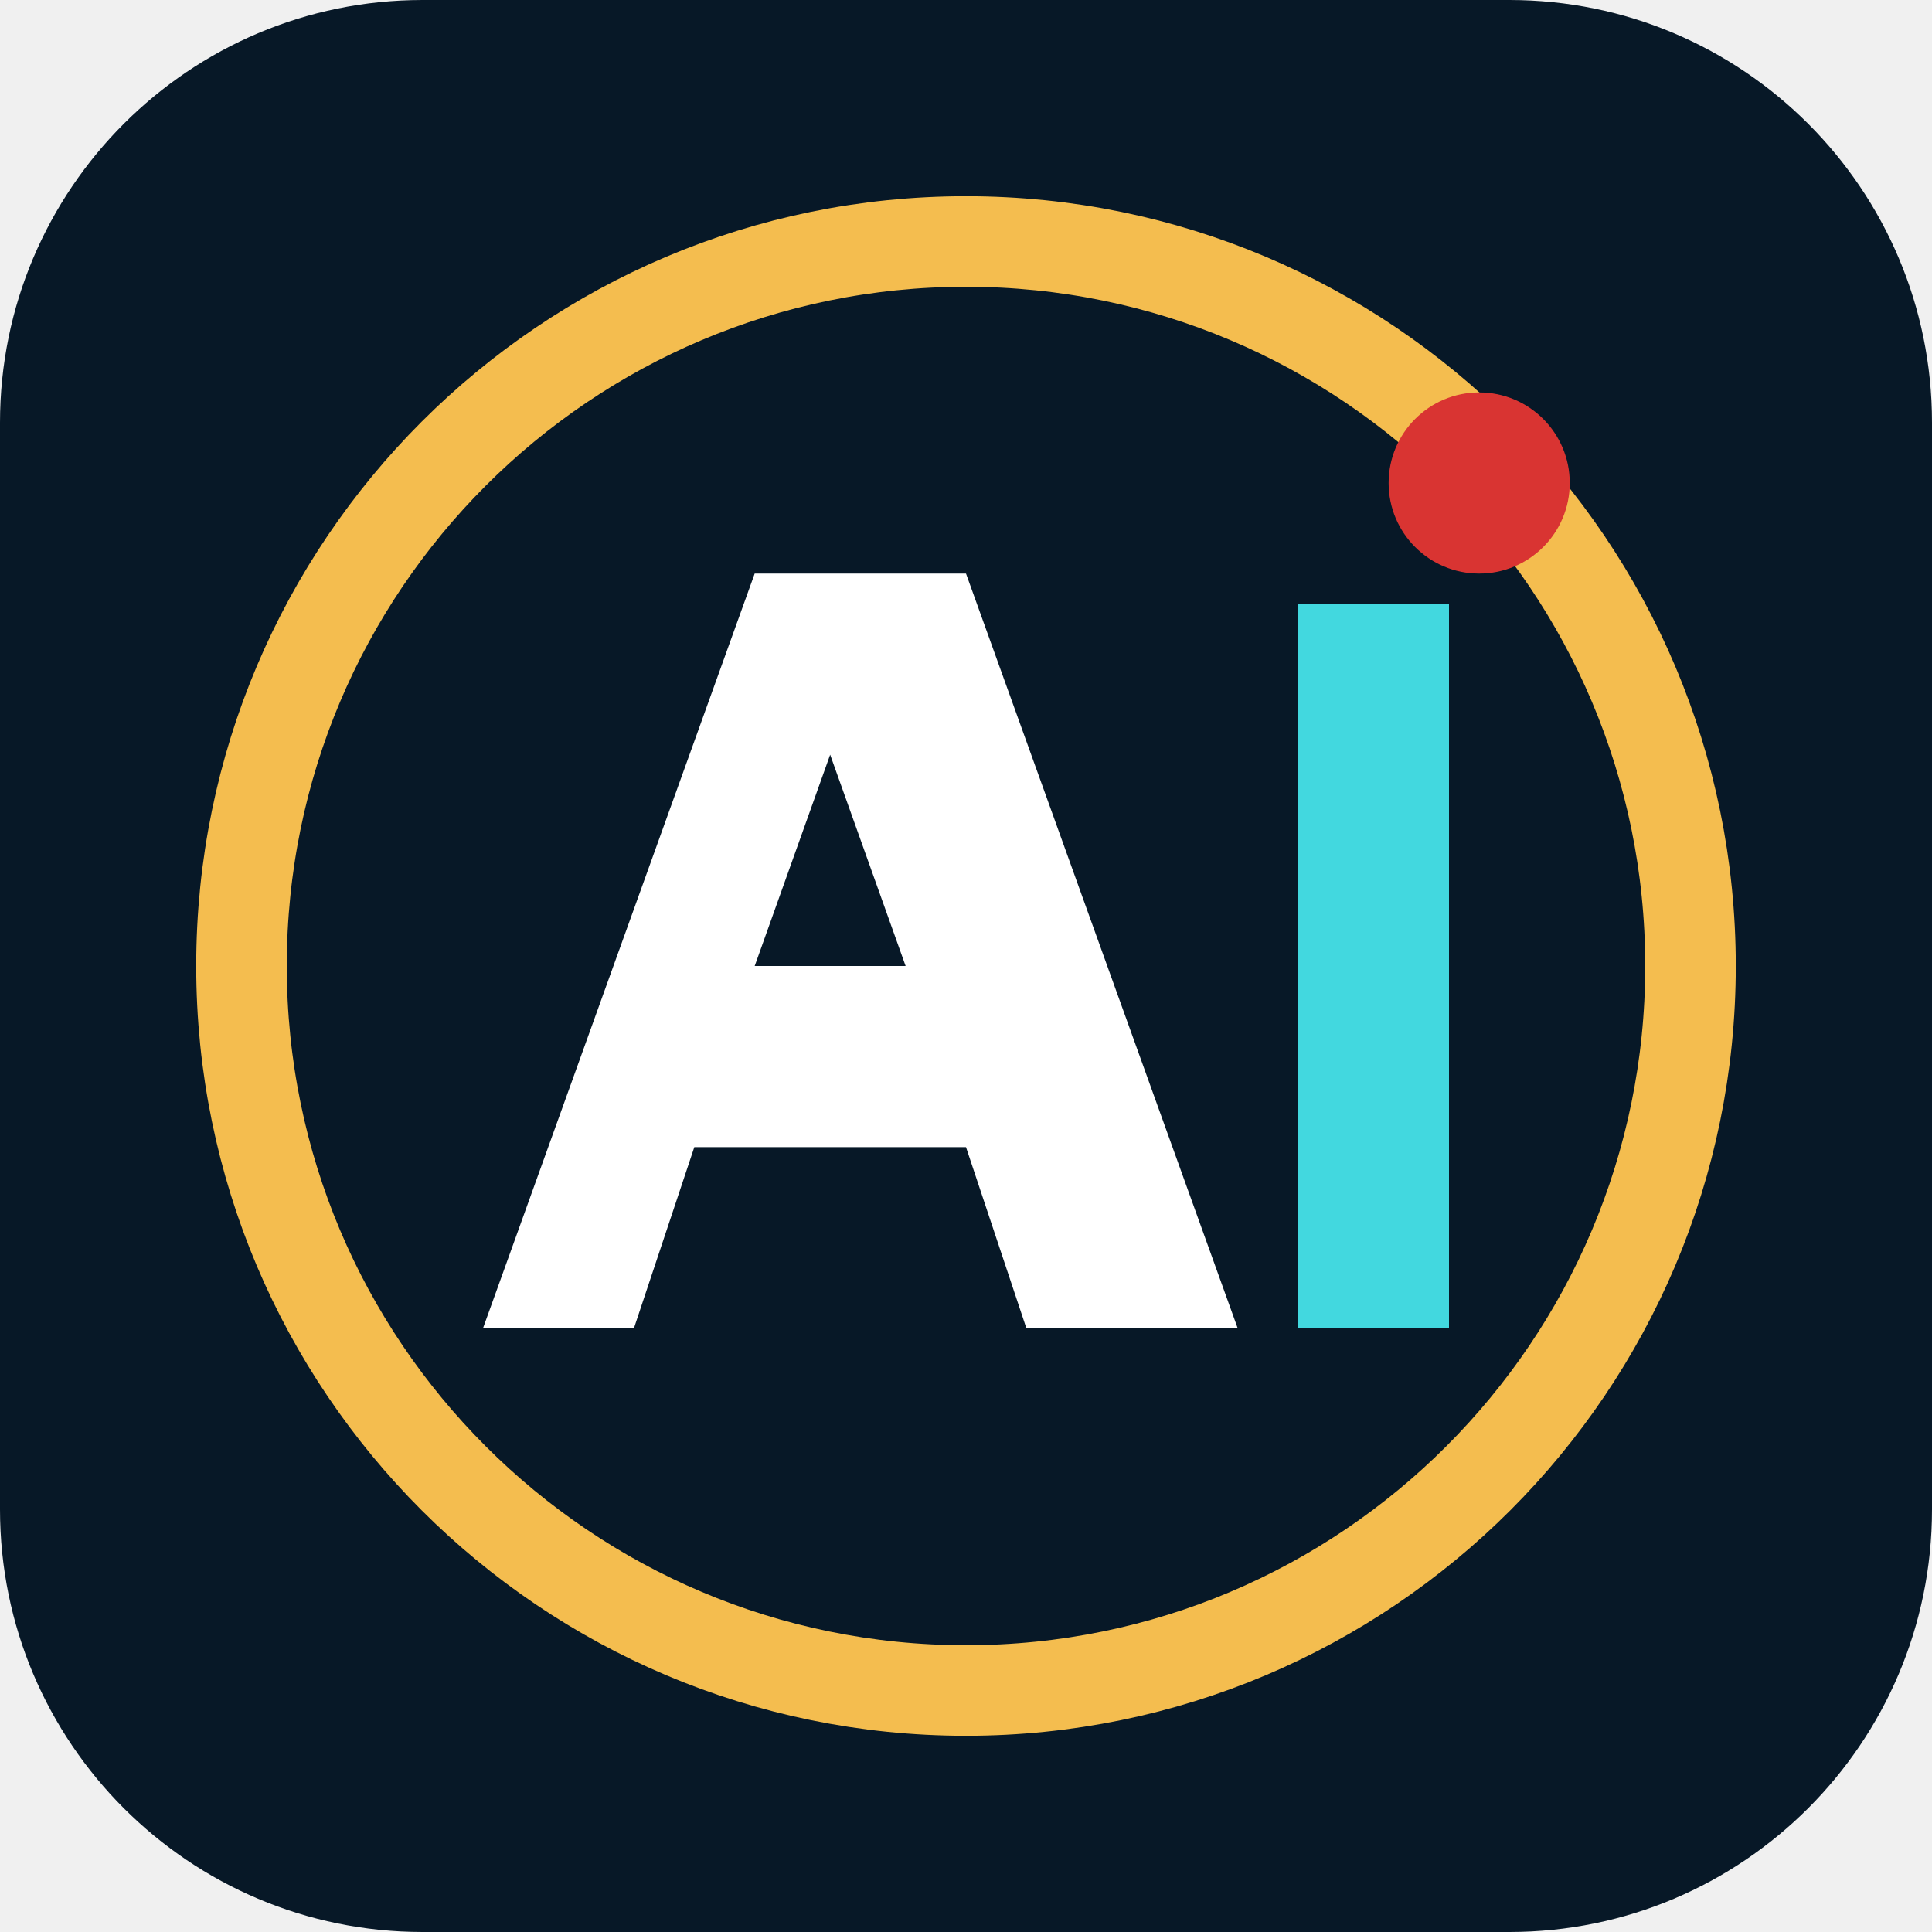
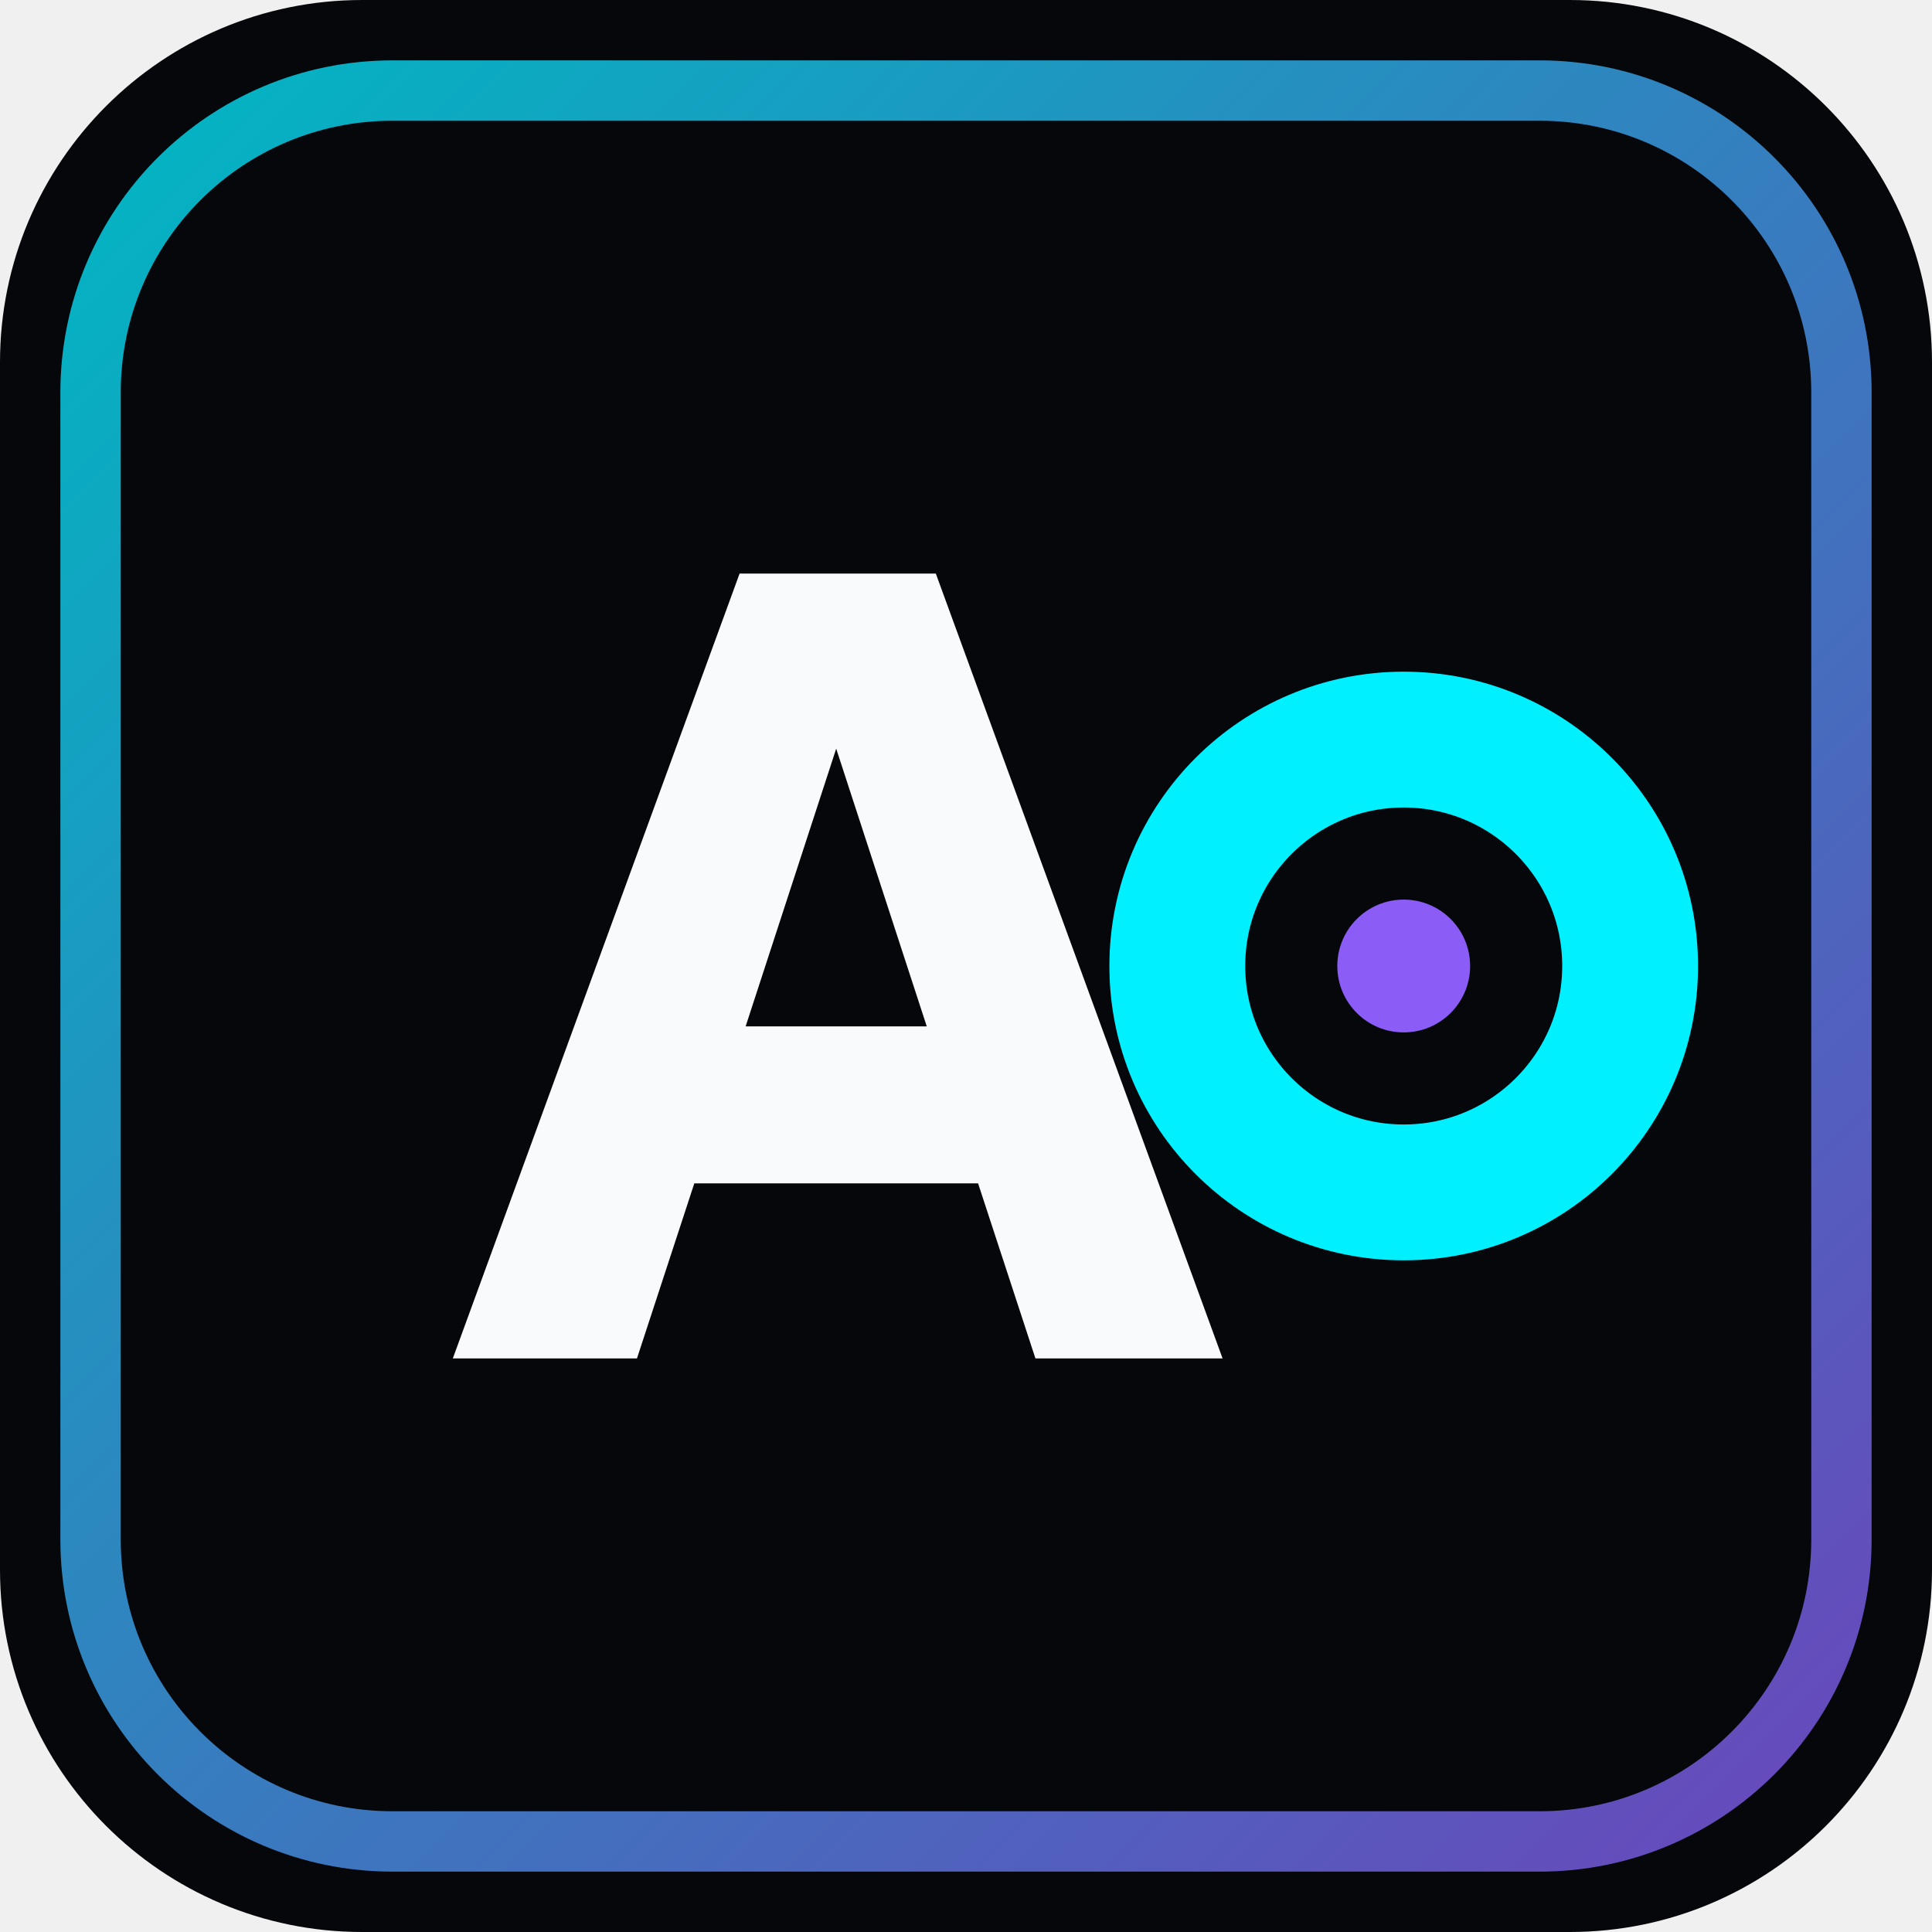
- <svg xmlns="http://www.w3.org/2000/svg" viewBox="0 0 64 64" role="img" aria-label="AO DEV favicon">
-   <rect width="64" height="64" rx="14" fill="#071827" />
-   <circle cx="32" cy="32" r="24" fill="none" stroke="#f4bd4f" stroke-width="3" />
-   <path d="M16 44 25 19h7l9 25h-7l-2-6h-9l-2 6zm9-12h5l-2.5-7z" fill="#fff" />
-   <path d="M43 20h5v24h-5z" fill="#42d8df" />
-   <circle cx="49" cy="16" r="3" fill="#d93432" />
+ <svg xmlns="http://www.w3.org/2000/svg" viewBox="0 0 64 64" role="img" aria-label="Ayhm Obeidat .NET Systems Engineer">
+   <defs>
+     <linearGradient id="frontierGrad" x1="0%" y1="0%" x2="100%" y2="100%">
+       <stop offset="0%" stop-color="#00f0ff" />
+       <stop offset="100%" stop-color="#8b5cf6" />
+     </linearGradient>
+   </defs>
+   <rect width="64" height="64" rx="12" fill="#05070b" />
+   <rect x="3" y="3" width="58" height="58" rx="10" fill="none" stroke="url(#frontierGrad)" stroke-width="2" stroke-opacity="0.75" />
+   <path d="M15 45L24.5 19h6.5L40.5 45h-6.2l-1.9-5.8H23L21.1 45H15zm9.7-11h6l-3-9.2-3 9.2z" fill="#f8fafc" />
+   <circle cx="46.5" cy="32" r="7.5" fill="none" stroke="#00f0ff" stroke-width="4.5" />
+   <circle cx="46.5" cy="32" r="2.2" fill="#8b5cf6" />
</svg>
